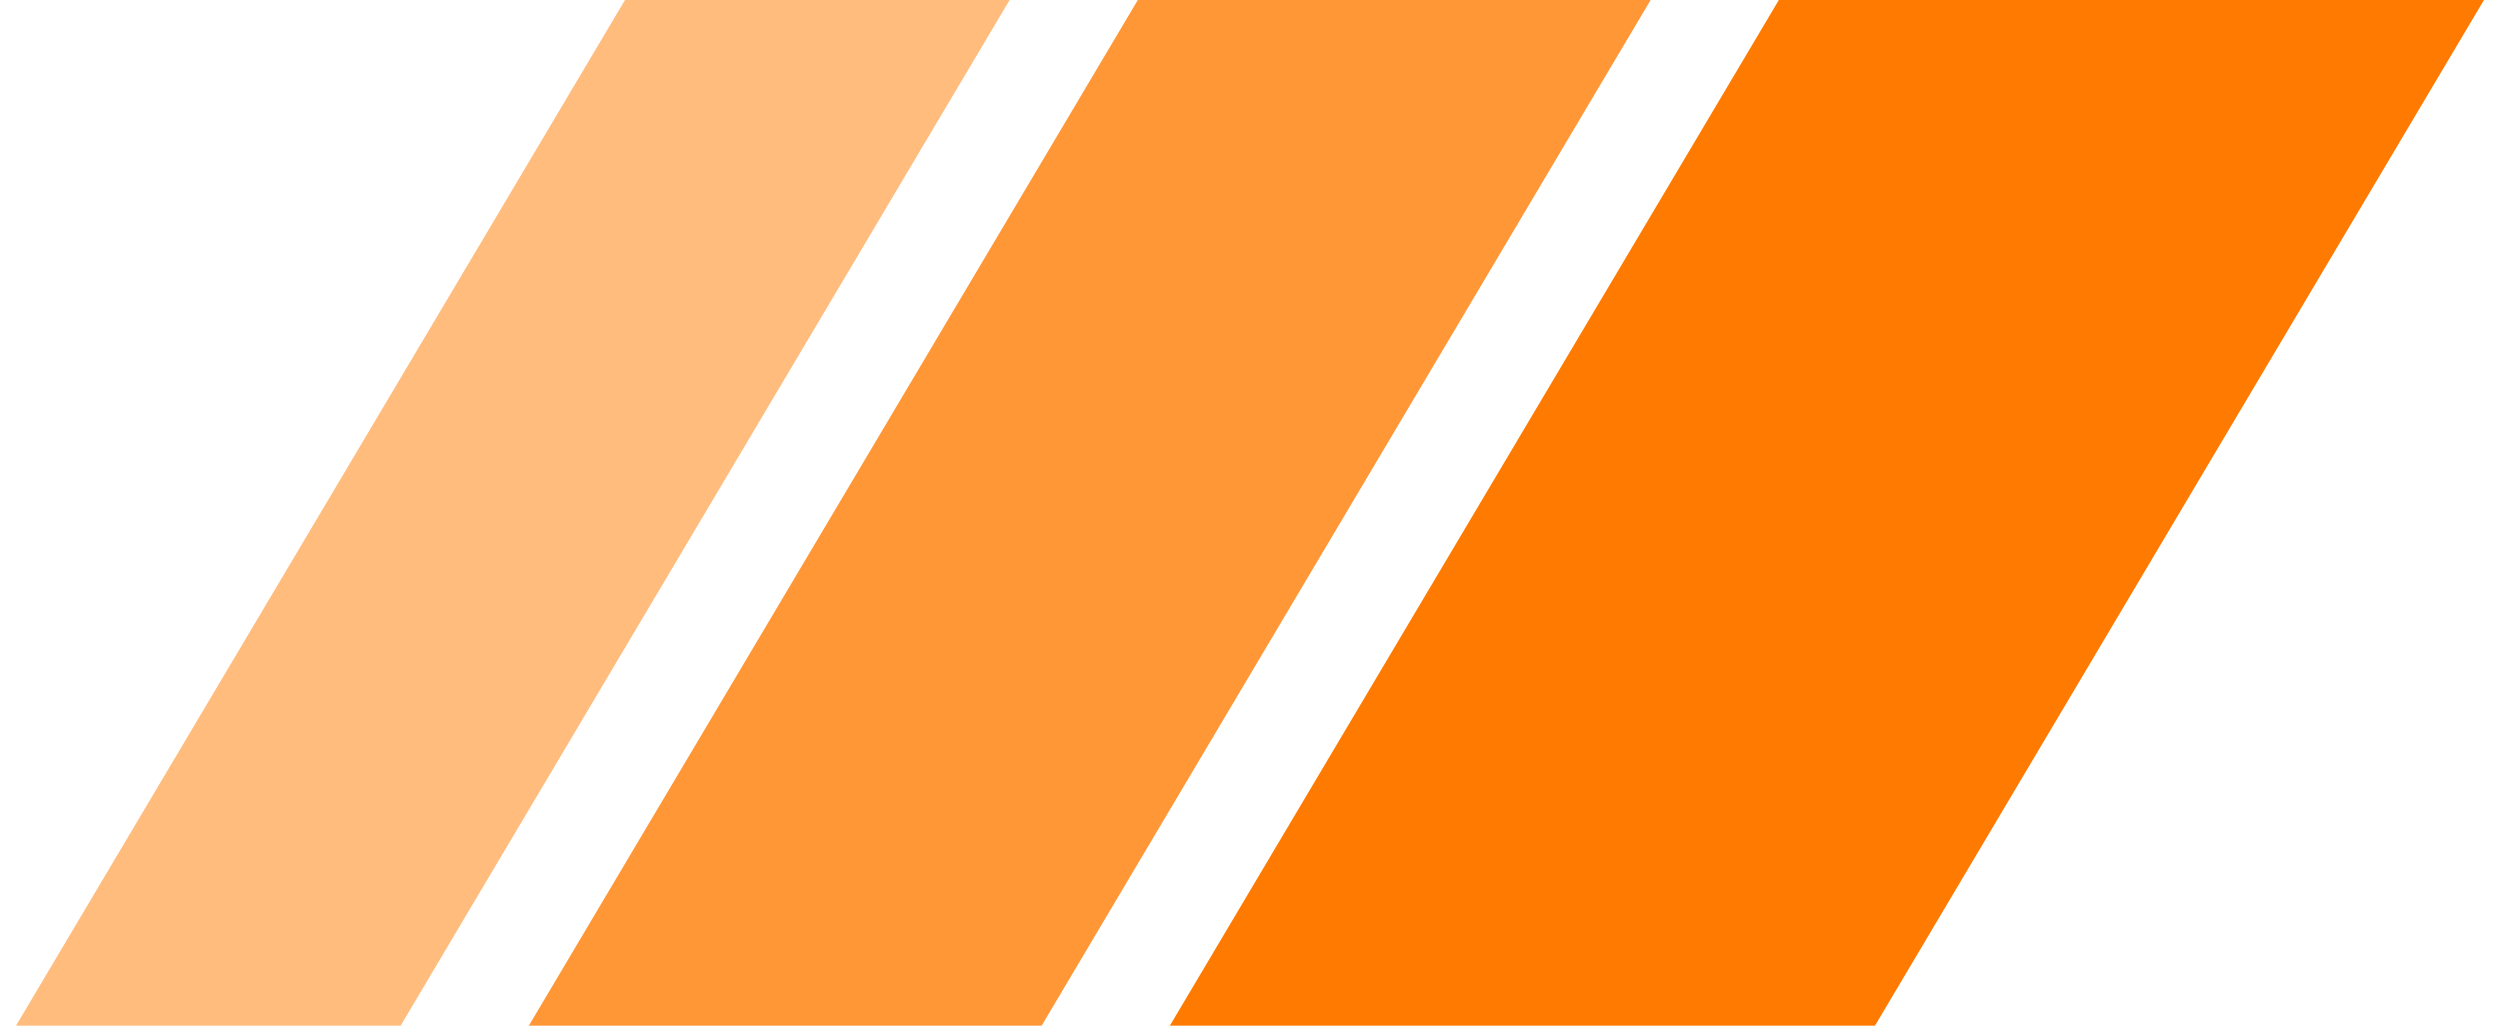
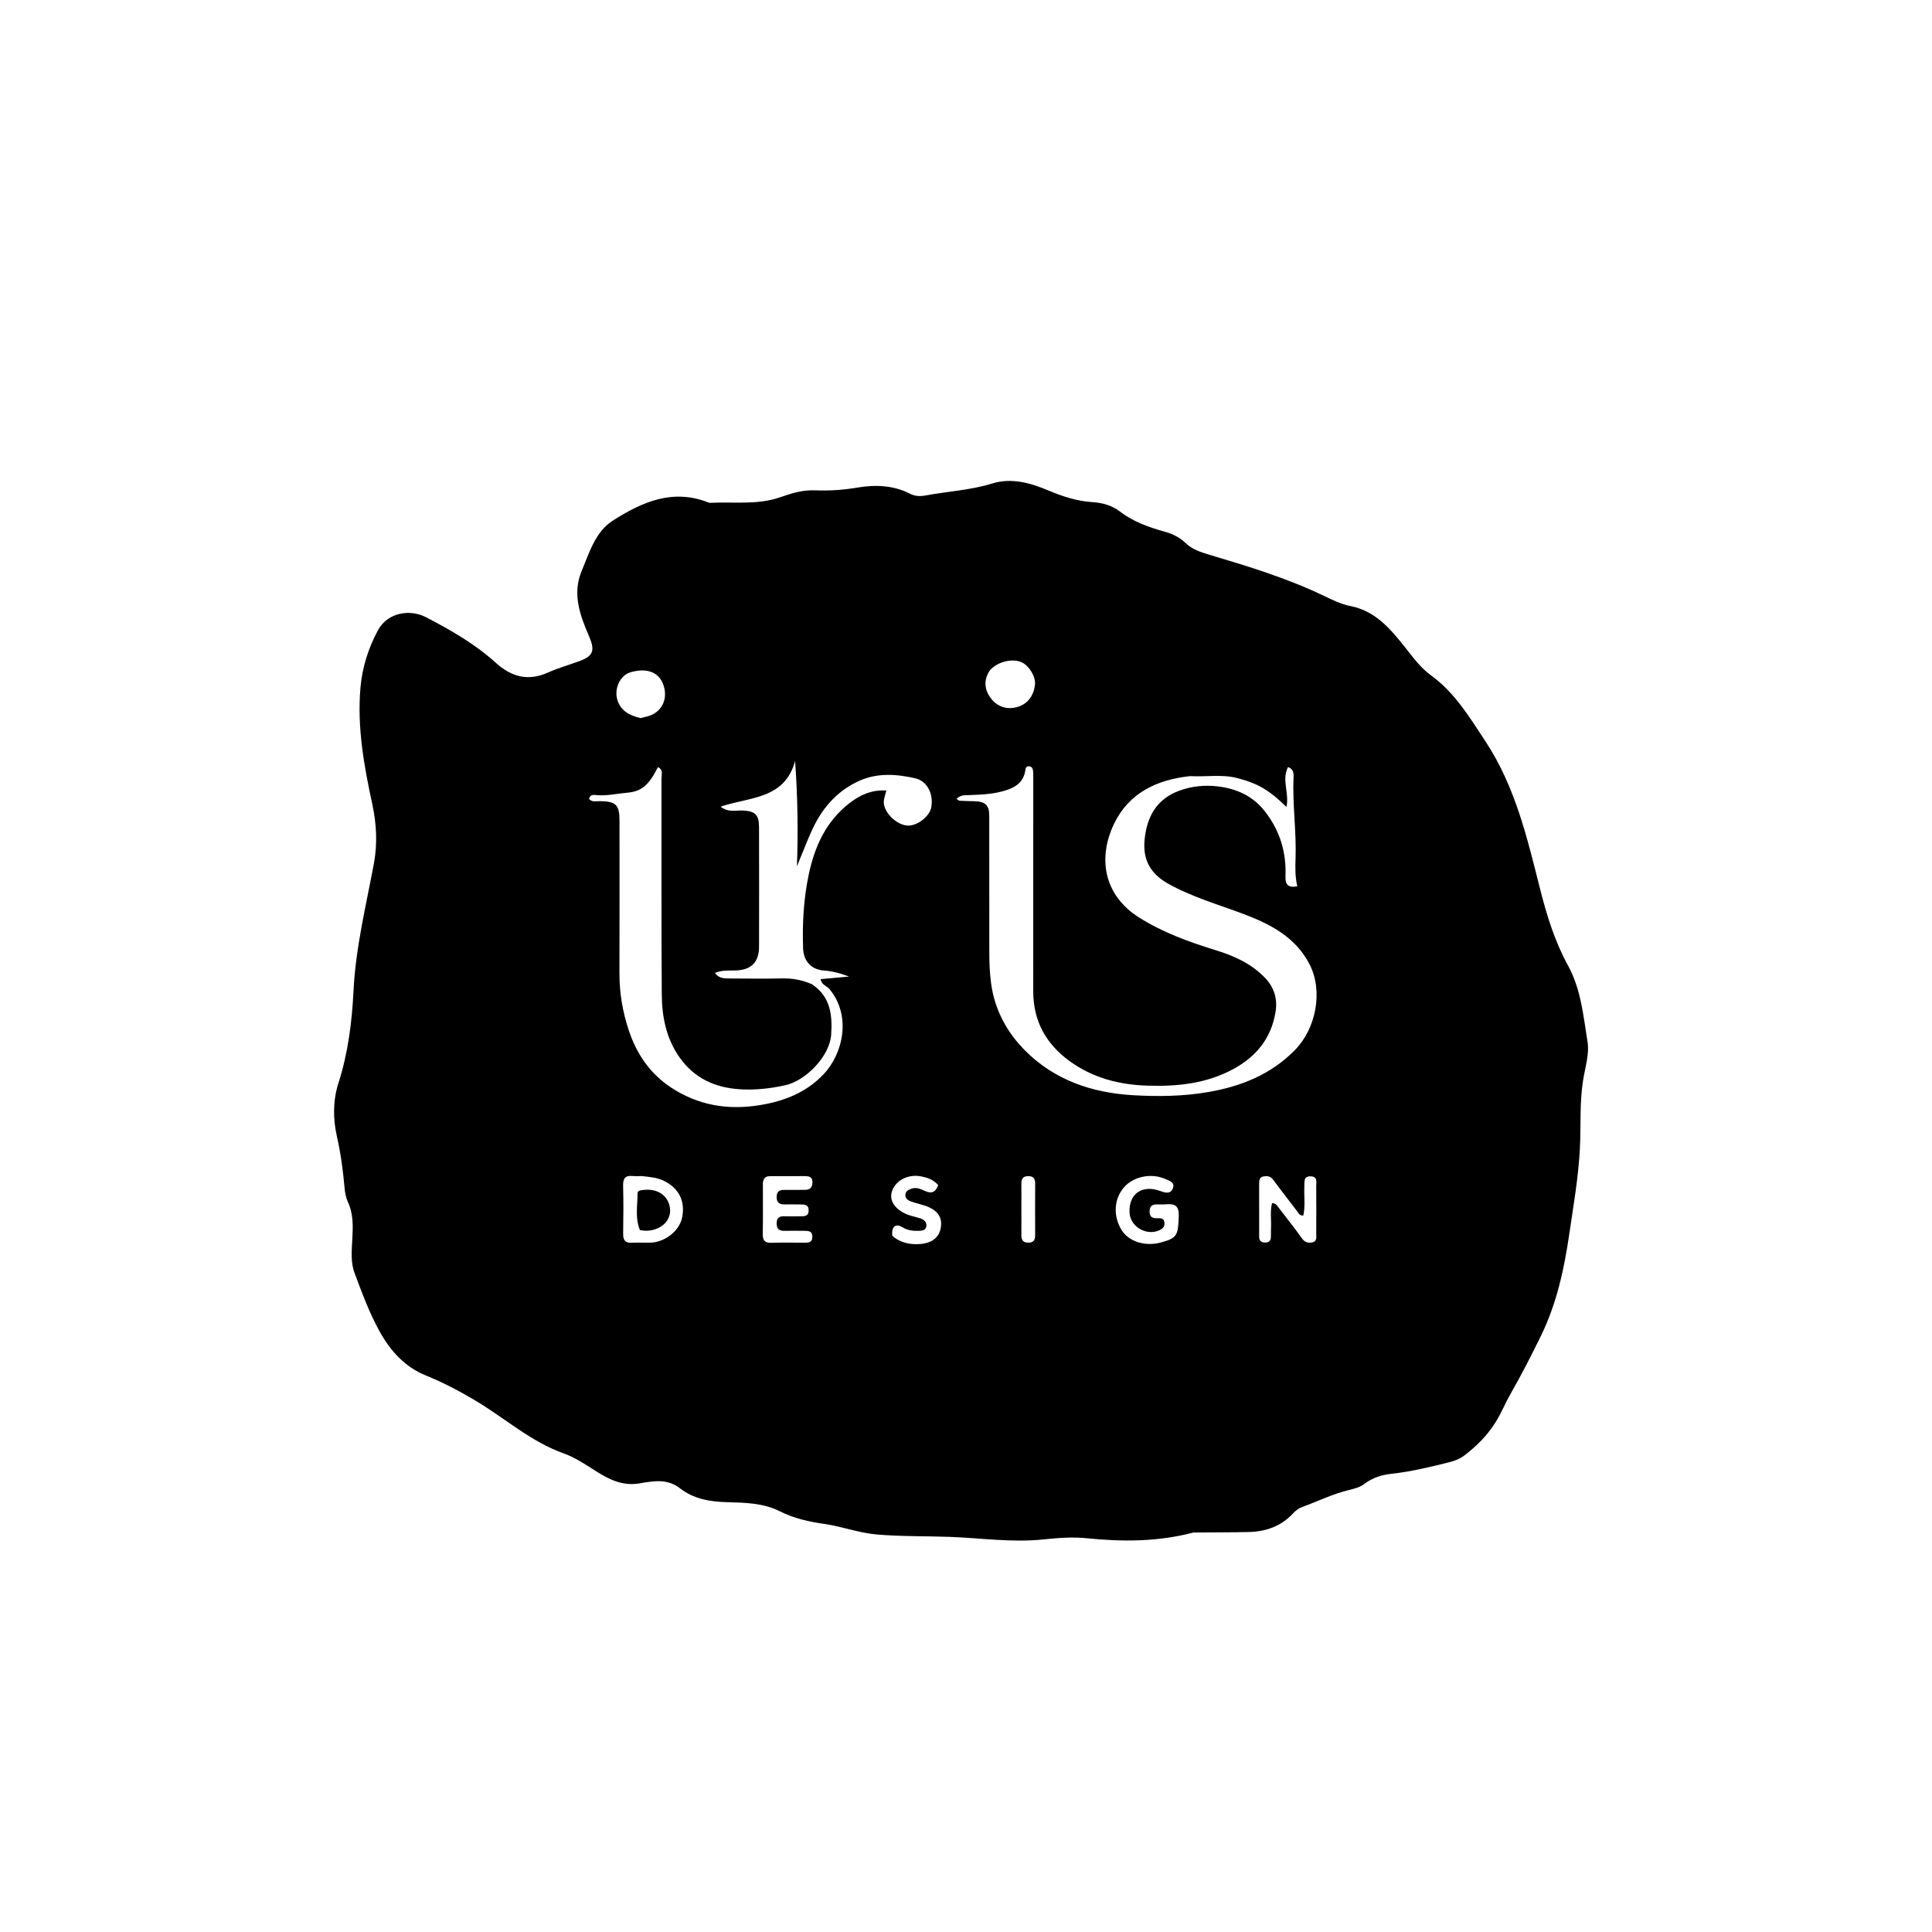
- <svg xmlns="http://www.w3.org/2000/svg" id="logo-38" width="78" height="32" viewBox="0 0 78 32" fill="none">
-   <path d="M55.5 0H77.5L58.5 32H36.5L55.5 0Z" class="ccustom" fill="#FF7A00" />
-   <path d="M35.5 0H51.5L32.5 32H16.5L35.5 0Z" class="ccompli1" fill="#FF9736" />
-   <path d="M19.5 0H31.5L12.5 32H0.5L19.5 0Z" class="ccompli2" fill="#FFBC7D" />
+ <svg xmlns="http://www.w3.org/2000/svg" version="1.1" id="Layer_1" x="100px" y="100px" width="100%" viewBox="10 10 1024 1024" enable-background="new 10 10 1024 1024" xml:space="preserve">
+   <path fill="#000000" opacity="1" stroke="none" d=" M642.555,822.261   C623.646,827.25 604.93,827.205 586.091,825.307   C578.441,824.536 570.785,825.113 563.151,825.922   C546.482,827.688 529.896,825.185 513.29,824.575   C500.49,824.105 487.671,824.41 474.855,823.324   C465.254,822.511 456.374,819.076 446.995,817.726   C438.761,816.541 430.86,814.829 423.19,810.956   C414.658,806.647 404.806,806.426 395.312,806.181   C386.262,805.947 377.622,804.486 370.398,798.82   C363.569,793.463 355.995,795.055 348.801,796.247   C340.041,797.699 332.859,794.17 326.274,789.994   C320.665,786.437 314.908,782.526 308.993,780.424   C291.346,774.153 277.663,761.677 262.018,752.358   C253.521,747.296 244.892,742.742 235.795,739.076   C224.47,734.513 216.836,725.842 211.256,715.79   C205.795,705.951 201.837,695.216 197.892,684.624   C195.803,679.014 196.412,672.765 196.734,666.8   C197.097,660.093 197.35,653.537 194.435,647.187   C193.346,644.816 192.835,642.062 192.608,639.435   C191.806,630.161 190.541,621.057 188.484,611.894   C186.477,602.956 186.446,593.214 189.344,584.193   C194.489,568.179 196.553,551.689 197.378,535.063   C198.516,512.143 204.03,490.015 208.186,467.614   C210.098,457.308 209.595,446.749 207.342,436.329   C202.936,415.948 199.224,395.427 201.056,374.442   C201.988,363.764 205.193,353.567 210.298,344.101   C215.613,334.245 227.682,332.946 235.626,337.063   C248.765,343.872 261.695,351.259 272.783,361.286   C280.96,368.679 289.773,371.23 300.305,366.517   C305.763,364.076 311.576,362.435 317.206,360.371   C324.773,357.598 325.288,354.426 322.225,347.292   C317.506,336.299 313.155,324.865 318.298,312.618   C322.415,302.811 325.497,291.882 334.907,285.875   C350.201,276.112 366.47,268.889 385.261,276.251   C385.57,276.372 385.905,276.533 386.22,276.517   C398.716,275.853 411.453,277.81 423.615,273.523   C429.635,271.402 435.601,269.618 442.092,269.888   C449.579,270.2 456.962,269.687 464.442,268.427   C473.822,266.847 483.417,267.122 492.287,271.678   C494.929,273.035 497.685,273.152 500.559,272.613   C512.304,270.41 524.29,269.86 535.859,266.271   C546.205,263.061 556.329,266.006 565.989,270.083   C573.41,273.215 580.928,275.633 589.055,276.141   C594.253,276.465 599.35,277.862 603.548,281.085   C610.728,286.598 619.001,289.488 627.543,291.879   C631.608,293.017 635.296,294.831 638.379,297.814   C641.845,301.166 646.267,302.615 650.777,303.962   C671.514,310.154 692.216,316.435 711.806,325.862   C716.294,328.022 720.945,330.282 725.769,331.224   C739.053,333.816 747.008,343.422 754.633,352.987   C758.909,358.349 762.783,363.838 768.401,367.905   C781.134,377.122 789.07,390.4 797.464,403.151   C813.028,426.798 819.419,453.972 826.212,480.923   C829.768,495.029 834.046,508.936 841.043,521.679   C848.01,534.368 849.182,548.406 851.414,562.085   C852.492,568.694 850.11,575.917 849.027,582.82   C847.158,594.725 847.988,606.757 847.374,618.713   C846.586,634.069 843.949,649.039 841.735,664.17   C839.01,682.787 835.08,700.873 826.83,717.813   C821.731,728.283 816.396,738.661 810.628,748.773   C807.828,753.681 805.744,758.915 802.725,763.745   C798.301,770.825 792.652,776.461 786.122,781.434   C783.666,783.304 780.898,784.327 777.969,785.057   C767.96,787.549 757.949,789.995 747.657,791.124   C742.48,791.692 737.547,793.141 733.289,796.408   C730.862,798.271 727.897,799.031 724.986,799.733   C716.35,801.815 708.408,805.775 700.112,808.771   C698.176,809.47 696.651,810.722 695.27,812.206   C688.981,818.96 680.952,821.768 671.985,821.997   C662.328,822.245 652.662,822.144 642.555,822.261  M640.716,421.36   C623.165,423.252 608.297,430.285 600.45,446.68   C591.85,464.65 594.796,484.395 613.858,496.378   C626.453,504.296 640.365,509.308 654.512,513.676   C664.308,516.7 673.447,520.852 680.663,528.46   C685.354,533.406 687.111,539.431 686.126,545.91   C683.985,559.997 676.024,569.983 663.533,576.703   C649.254,584.385 633.927,585.93 618.093,585.413   C603.149,584.925 589.282,581.361 577.005,572.47   C564.332,563.291 557.621,551.103 557.638,535.306   C557.679,497.978 557.653,460.651 557.65,423.324   C557.65,421.825 557.658,420.323 557.569,418.828   C557.481,417.369 556.887,416.152 555.22,416.147   C553.623,416.143 553.57,417.506 553.382,418.654   C552.496,424.082 548.839,426.944 544.005,428.605   C537.497,430.841 530.704,431.202 523.903,431.409   C521.517,431.482 519.046,431.252 516.984,433.435   C517.774,433.933 518.168,434.39 518.586,434.412   C521.243,434.551 523.905,434.589 526.565,434.669   C532.334,434.843 534.321,436.805 534.327,442.544   C534.352,466.54 534.331,490.536 534.352,514.532   C534.357,520.007 534.543,525.439 535.26,530.917   C537.109,545.039 543.561,556.984 553.268,566.758   C568.822,582.419 588.725,589.21 610.324,590.472   C623.711,591.255 637.172,591.113 650.579,588.777   C668.041,585.735 683.605,579.463 696.269,566.619   C707.459,555.271 711.381,535.581 704.215,521.356   C696.923,506.883 683.542,499.883 669.15,494.46   C655.669,489.38 641.761,485.455 629.06,478.326   C619.676,473.059 615.585,465.5 616.67,454.914   C617.917,442.757 623.054,433.464 635.167,429.042   C641.72,426.65 648.532,426.012 655.292,426.789   C665.105,427.917 673.821,431.732 680.192,439.753   C688.282,449.937 691.866,461.585 691.327,474.513   C691.151,478.751 692.687,480.696 697.581,479.771   C696.39,474.653 696.51,469.687 696.679,464.741   C697.17,450.423 694.941,436.179 695.62,421.859   C695.722,419.702 695.487,417.561 692.673,416.545   C689.177,423.365 693.449,430.341 691.856,437.696   C687.817,433.76 684.072,430.557 679.843,427.978   C675.392,425.265 670.54,423.62 665.526,422.339   C657.636,420.323 649.614,421.815 640.716,421.36  M440.429,531.704   C450.058,538.236 451.256,547.678 450.537,558.38   C449.764,569.904 436.996,582.848 426.19,585.212   C418.212,586.957 410.123,587.883 401.942,587.324   C388.858,586.431 377.946,581.462 370.171,570.437   C363.076,560.377 360.839,548.856 360.754,537.022   C360.478,498.865 360.665,460.705 360.6,422.545   C360.597,420.527 361.646,417.889 358.71,416.606   C354.031,425.94 350.169,429.508 342.454,430.152   C337.172,430.592 331.95,431.881 326.575,431.451   C324.956,431.321 322.766,430.808 322.206,433.465   C323.845,435.301 325.979,434.595 327.879,434.625   C336.554,434.762 338.342,436.501 338.345,445.188   C338.355,472.016 338.418,498.845 338.317,525.672   C338.277,536.243 340.016,546.462 343.381,556.439   C347.538,568.765 354.577,579.043 365.493,586.287   C379.861,595.822 395.624,598.521 412.609,595.758   C425.597,593.646 437.224,589.155 446.458,579.435   C456.929,568.415 461.33,548.369 449.703,534.319   C448.235,532.545 445.319,531.975 444.966,528.966   C450.011,528.505 454.826,528.066 460.001,527.593   C455.378,525.819 451.091,524.717 446.569,524.386   C439.946,523.901 435.871,519.302 435.652,512.557   C435.225,499.399 435.916,486.343 438.668,473.416   C441.826,458.579 447.807,445.395 460.082,435.804   C465.764,431.364 472.021,428.478 479.789,428.987   C478.97,432.114 477.888,434.523 478.732,437.323   C480.388,442.816 486.889,447.97 492.048,447.559   C497.036,447.161 502.793,442.341 503.595,437.892   C504.85,430.932 501.57,423.959 494.934,422.469   C485.07,420.254 474.945,419.517 465.274,423.927   C452.997,429.525 445.112,439.154 439.77,451.316   C437.19,457.189 434.877,463.158 432.395,469.158   C433.056,450.645 432.795,432.235 431.412,413.331   C425.904,433.771 407.237,432.351 391.921,437.531   C396.1,440.801 400.026,439.418 403.621,439.582   C410.139,439.878 412.286,441.764 412.302,448.331   C412.354,469.494 412.369,490.656 412.31,511.819   C412.287,520.135 408.027,524.228 399.592,524.374   C396.185,524.433 392.728,524.134 388.893,525.679   C390.995,528.505 393.594,528.601 396.2,528.609   C405.532,528.638 414.867,528.803 424.193,528.593   C429.62,528.471 434.778,529.187 440.429,531.704  M350.283,633.345   C348.623,633.344 346.946,633.49 345.305,633.312   C341.276,632.877 340.166,634.735 340.264,638.543   C340.481,647.006 340.418,655.48 340.278,663.946   C340.222,667.329 341.428,668.866 344.908,668.689   C348.055,668.53 351.217,668.688 354.371,668.648   C362.293,668.549 370.054,662.519 371.529,655.352   C373.319,646.652 369.793,639.661 361.748,635.797   C358.399,634.187 354.785,633.858 350.283,633.345  M627.452,648.351   C626.12,648.36 624.786,648.413 623.455,648.37   C620.914,648.289 619.376,649.053 619.32,652.013   C619.264,654.993 620.716,655.732 623.318,655.698   C624.9,655.678 626.839,655.434 627.157,657.837   C627.371,659.458 626.907,660.678 625.378,661.585   C618.548,665.638 608.995,660.559 608.669,652.649   C608.257,642.679 615.324,637.693 625.142,641.318   C628.064,642.396 630.602,642.85 631.714,639.616   C632.75,636.605 629.66,635.804 627.707,634.924   C620.226,631.549 610.724,633.545 605.712,639.338   C600.466,645.401 599.904,654.297 604.3,661.686   C608.072,668.028 616.898,670.877 625.426,668.506   C633.886,666.154 634.463,664.849 634.766,654.326   C634.912,649.24 632.89,647.765 627.452,648.351  M683.649,661.303   C683.918,656.773 683.069,652.163 684.2,647.724   C685.994,647.637 686.59,648.613 687.306,649.557   C691.514,655.106 695.923,660.511 699.929,666.201   C701.455,668.366 703.135,668.958 705.403,668.517   C708.245,667.965 707.613,665.567 707.626,663.685   C707.683,655.364 707.699,647.042 707.617,638.721   C707.595,636.58 708.497,633.657 704.785,633.484   C700.812,633.298 701.47,636.276 701.34,638.705   C701.063,643.894 701.965,649.161 700.767,654.294   C698.727,654.291 698.274,653.012 697.478,651.946   C693.305,646.369 688.933,640.94 684.826,635.317   C683.356,633.305 681.599,633.205 679.571,633.564   C677.699,633.895 677.371,635.36 677.371,636.962   C677.371,646.449 677.377,655.935 677.379,665.421   C677.379,667.409 678.24,668.535 680.351,668.58   C682.353,668.622 683.539,667.828 683.601,665.724   C683.636,664.56 683.634,663.394 683.649,661.303  M414.337,637.044   C414.338,646.042 414.445,655.041 414.285,664.036   C414.224,667.468 415.377,668.839 418.896,668.711   C424.554,668.506 430.225,668.664 435.89,668.648   C438.074,668.642 440.493,668.88 440.559,665.64   C440.634,662.039 437.946,662.397 435.634,662.362   C432.469,662.314 429.302,662.305 426.138,662.371   C423.46,662.427 421.701,661.813 421.645,658.552   C421.589,655.325 423.153,654.543 425.945,654.65   C428.606,654.751 431.276,654.682 433.941,654.647   C436.105,654.62 438.508,654.926 438.594,651.636   C438.678,648.405 436.435,648.393 434.167,648.385   C431.501,648.377 428.834,648.313 426.17,648.363   C423.518,648.413 421.689,647.853 421.644,644.57   C421.601,641.34 423.234,640.605 425.994,640.666   C429.491,640.743 432.991,640.623 436.49,640.647   C439.105,640.665 440.528,639.583 440.617,636.824   C440.719,633.7 438.769,633.356 436.367,633.368   C430.535,633.397 424.704,633.365 418.872,633.384   C416.826,633.391 414.728,633.39 414.337,637.044  M482.915,664.929   C486.4,668.177 490.906,669.372 495.29,669.44   C502.09,669.545 507.294,667.131 508.524,661.297   C509.808,655.204 506.955,651.198 499.894,648.919   C497.528,648.156 495.089,647.609 492.753,646.769   C491.153,646.194 489.715,645.204 489.887,643.16   C490.059,641.118 491.772,640.504 493.315,639.974   C495.902,639.085 498.267,640.382 500.492,641.342   C504.205,642.945 506.027,641.473 507.276,638.144   C504.83,635.284 501.621,634.205 498.415,633.543   C491.05,632.023 484.073,635.96 482.549,642.163   C481.292,647.282 485.616,652.321 493.11,654.457   C494.704,654.911 496.332,655.26 497.897,655.796   C499.766,656.437 501.214,657.719 501.006,659.797   C500.767,662.174 498.763,662.311 496.845,662.37   C493.817,662.462 491.022,662.132 488.269,660.452   C484.733,658.294 482.476,660.028 482.915,664.929  M534.696,365.231   C531.488,369.859 531.638,374.814 534.546,379.216   C537.423,383.572 541.956,385.978 547.379,385.131   C553.841,384.122 557.856,379.457 558.563,372.838   C559.002,368.729 555.541,362.917 551.537,361.04   C546.811,358.825 538.859,360.563 534.696,365.231  M349.537,390.605   C350.815,390.286 352.102,390.001 353.369,389.643   C360.491,387.629 363.989,381.055 361.848,373.738   C359.709,366.428 353.083,363.668 344.1,366.347   C338.581,367.993 335.25,375.218 337.343,381.352   C339.19,386.766 343.571,389.218 349.537,390.605  M551.35,650.501   C551.353,655.142 551.397,659.782 551.342,664.422   C551.313,666.906 551.913,668.582 554.874,668.645   C557.741,668.707 558.664,667.308 558.653,664.691   C558.614,655.577 558.6,646.462 558.664,637.348   C558.682,634.686 557.728,633.355 554.905,633.378   C551.943,633.403 551.312,635.083 551.345,637.574   C551.397,641.55 551.353,645.528 551.35,650.501  z" />
+   <path fill="#000000" opacity="1" stroke="none" d=" M349.171,661.96   C346.51,655.49 347.917,649.015 347.912,642.616   C347.911,640.916 349.586,640.88 350.933,640.708   C358.755,639.715 364.662,643.979 365.155,651.006   C365.589,657.202 360.082,662.176 352.589,662.321   C351.596,662.34 350.599,662.196 349.171,661.96  z" />
</svg>
